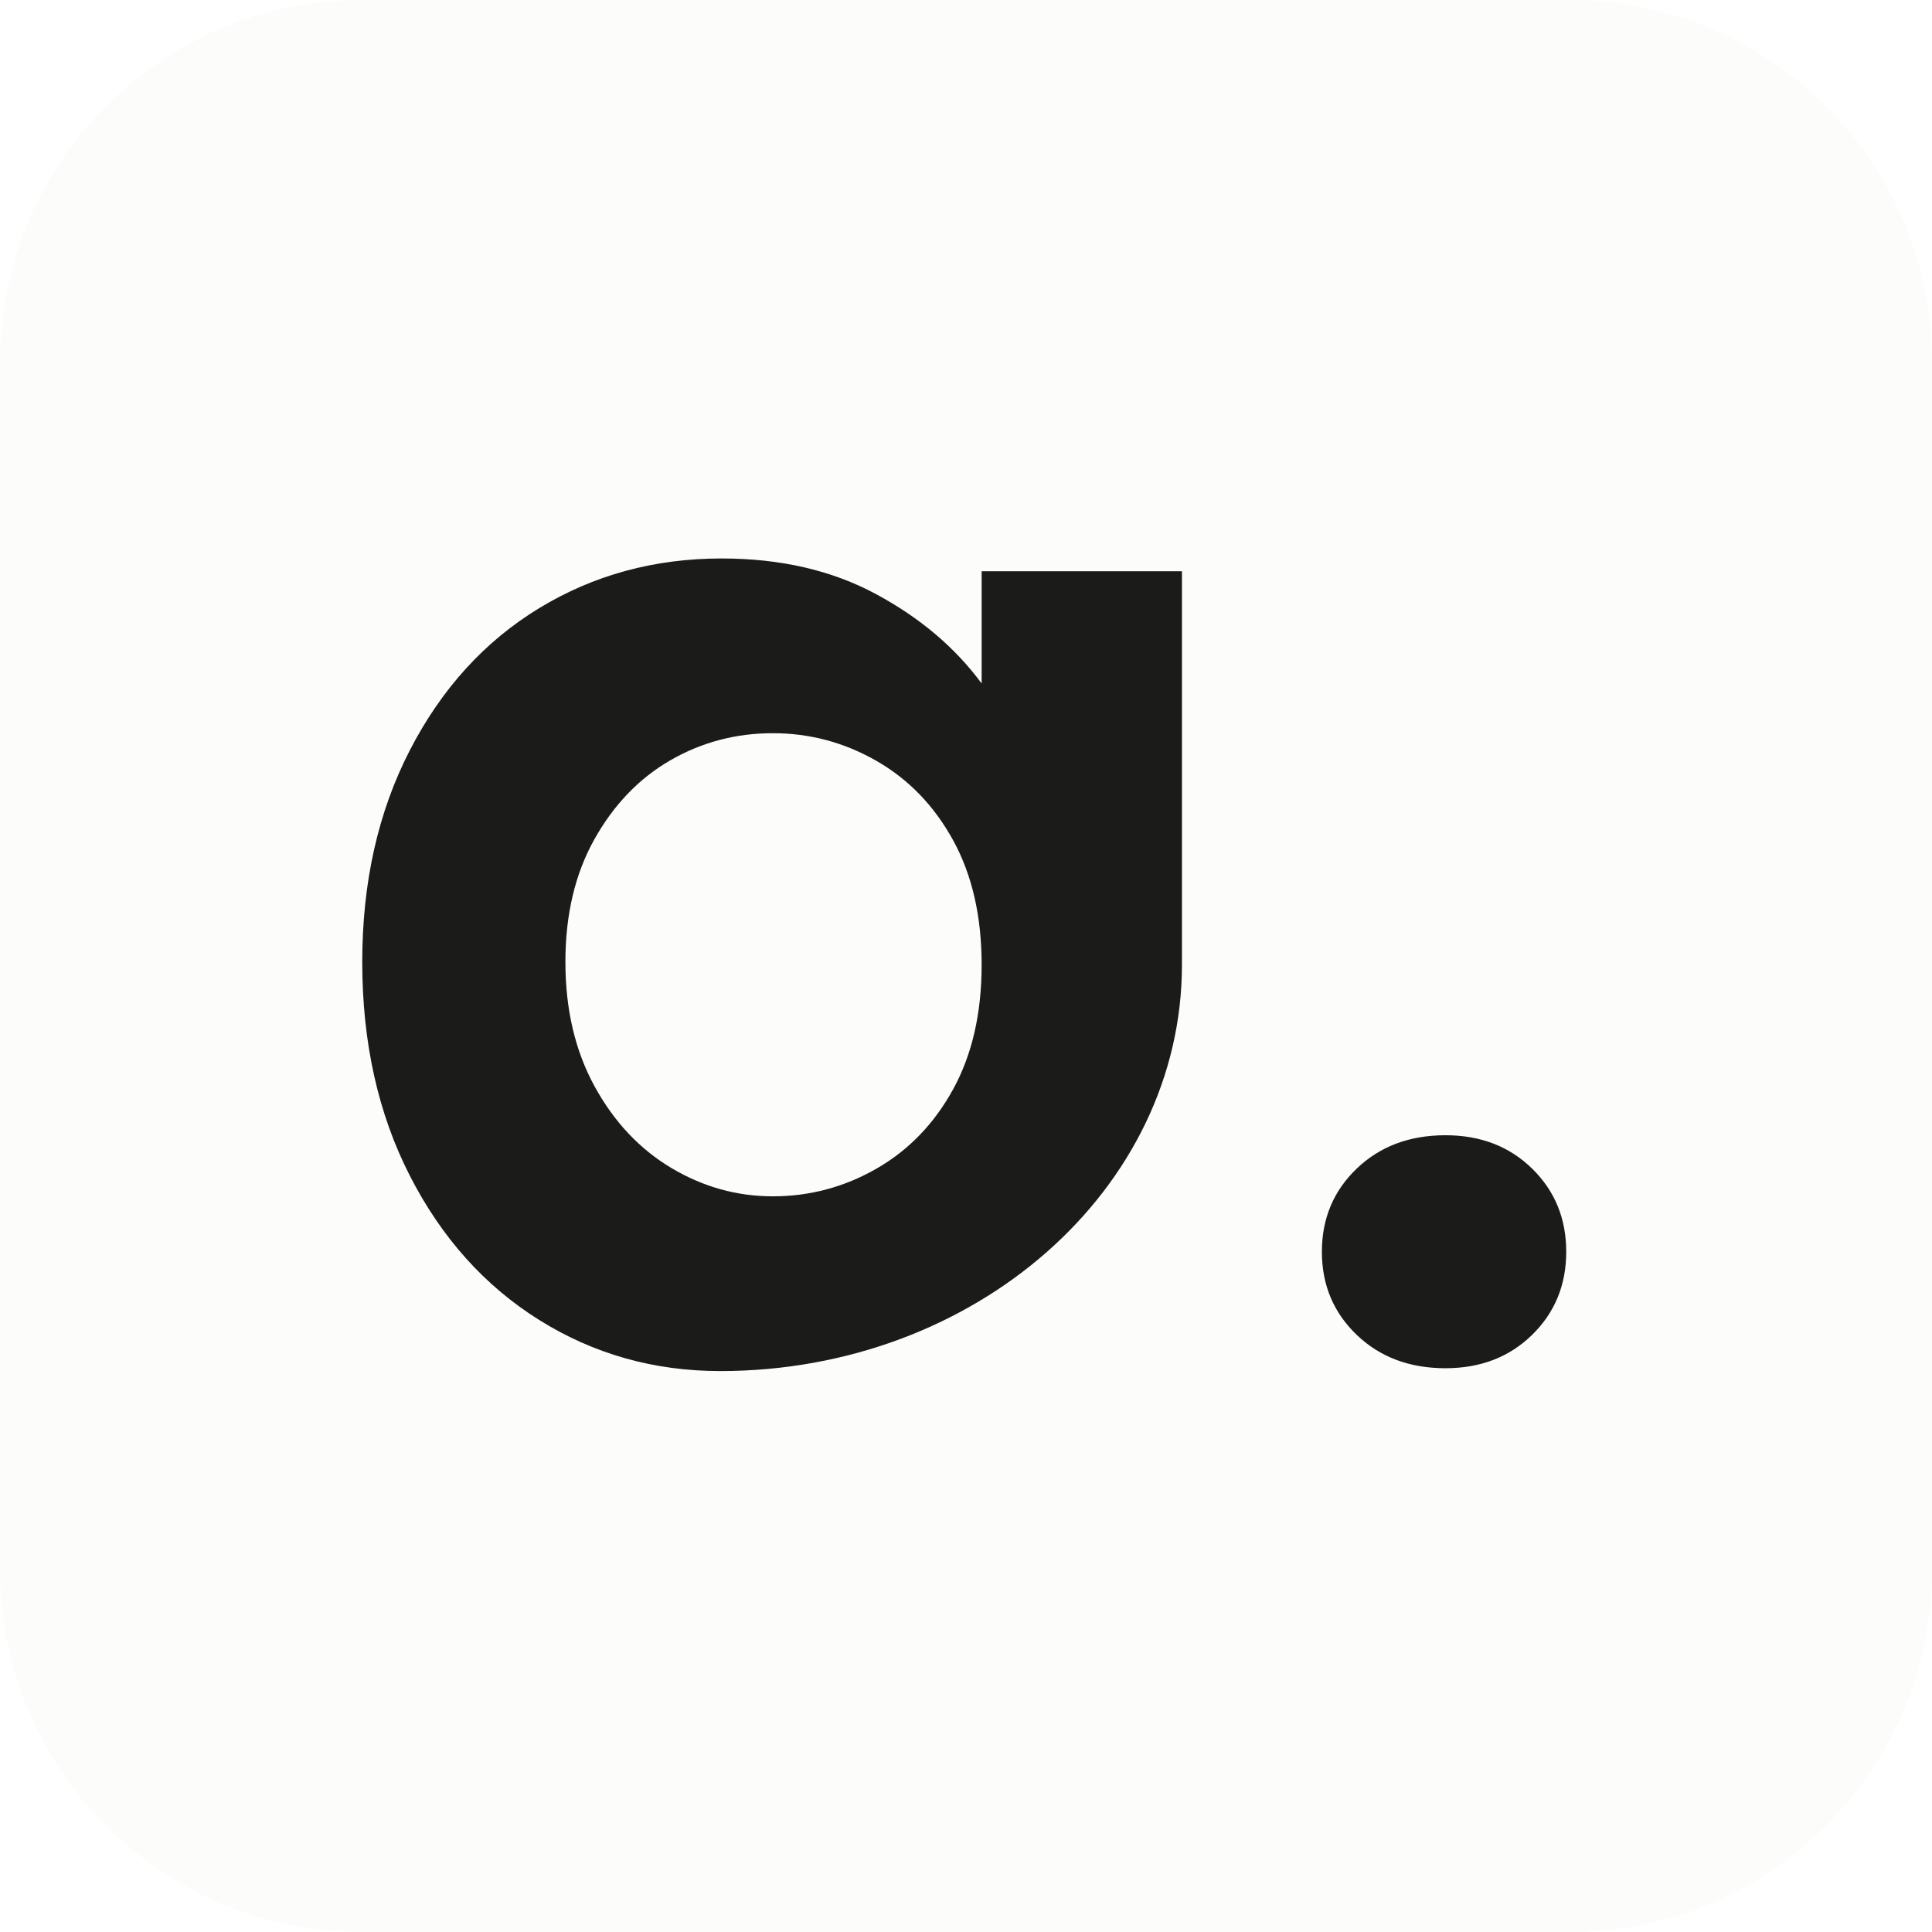
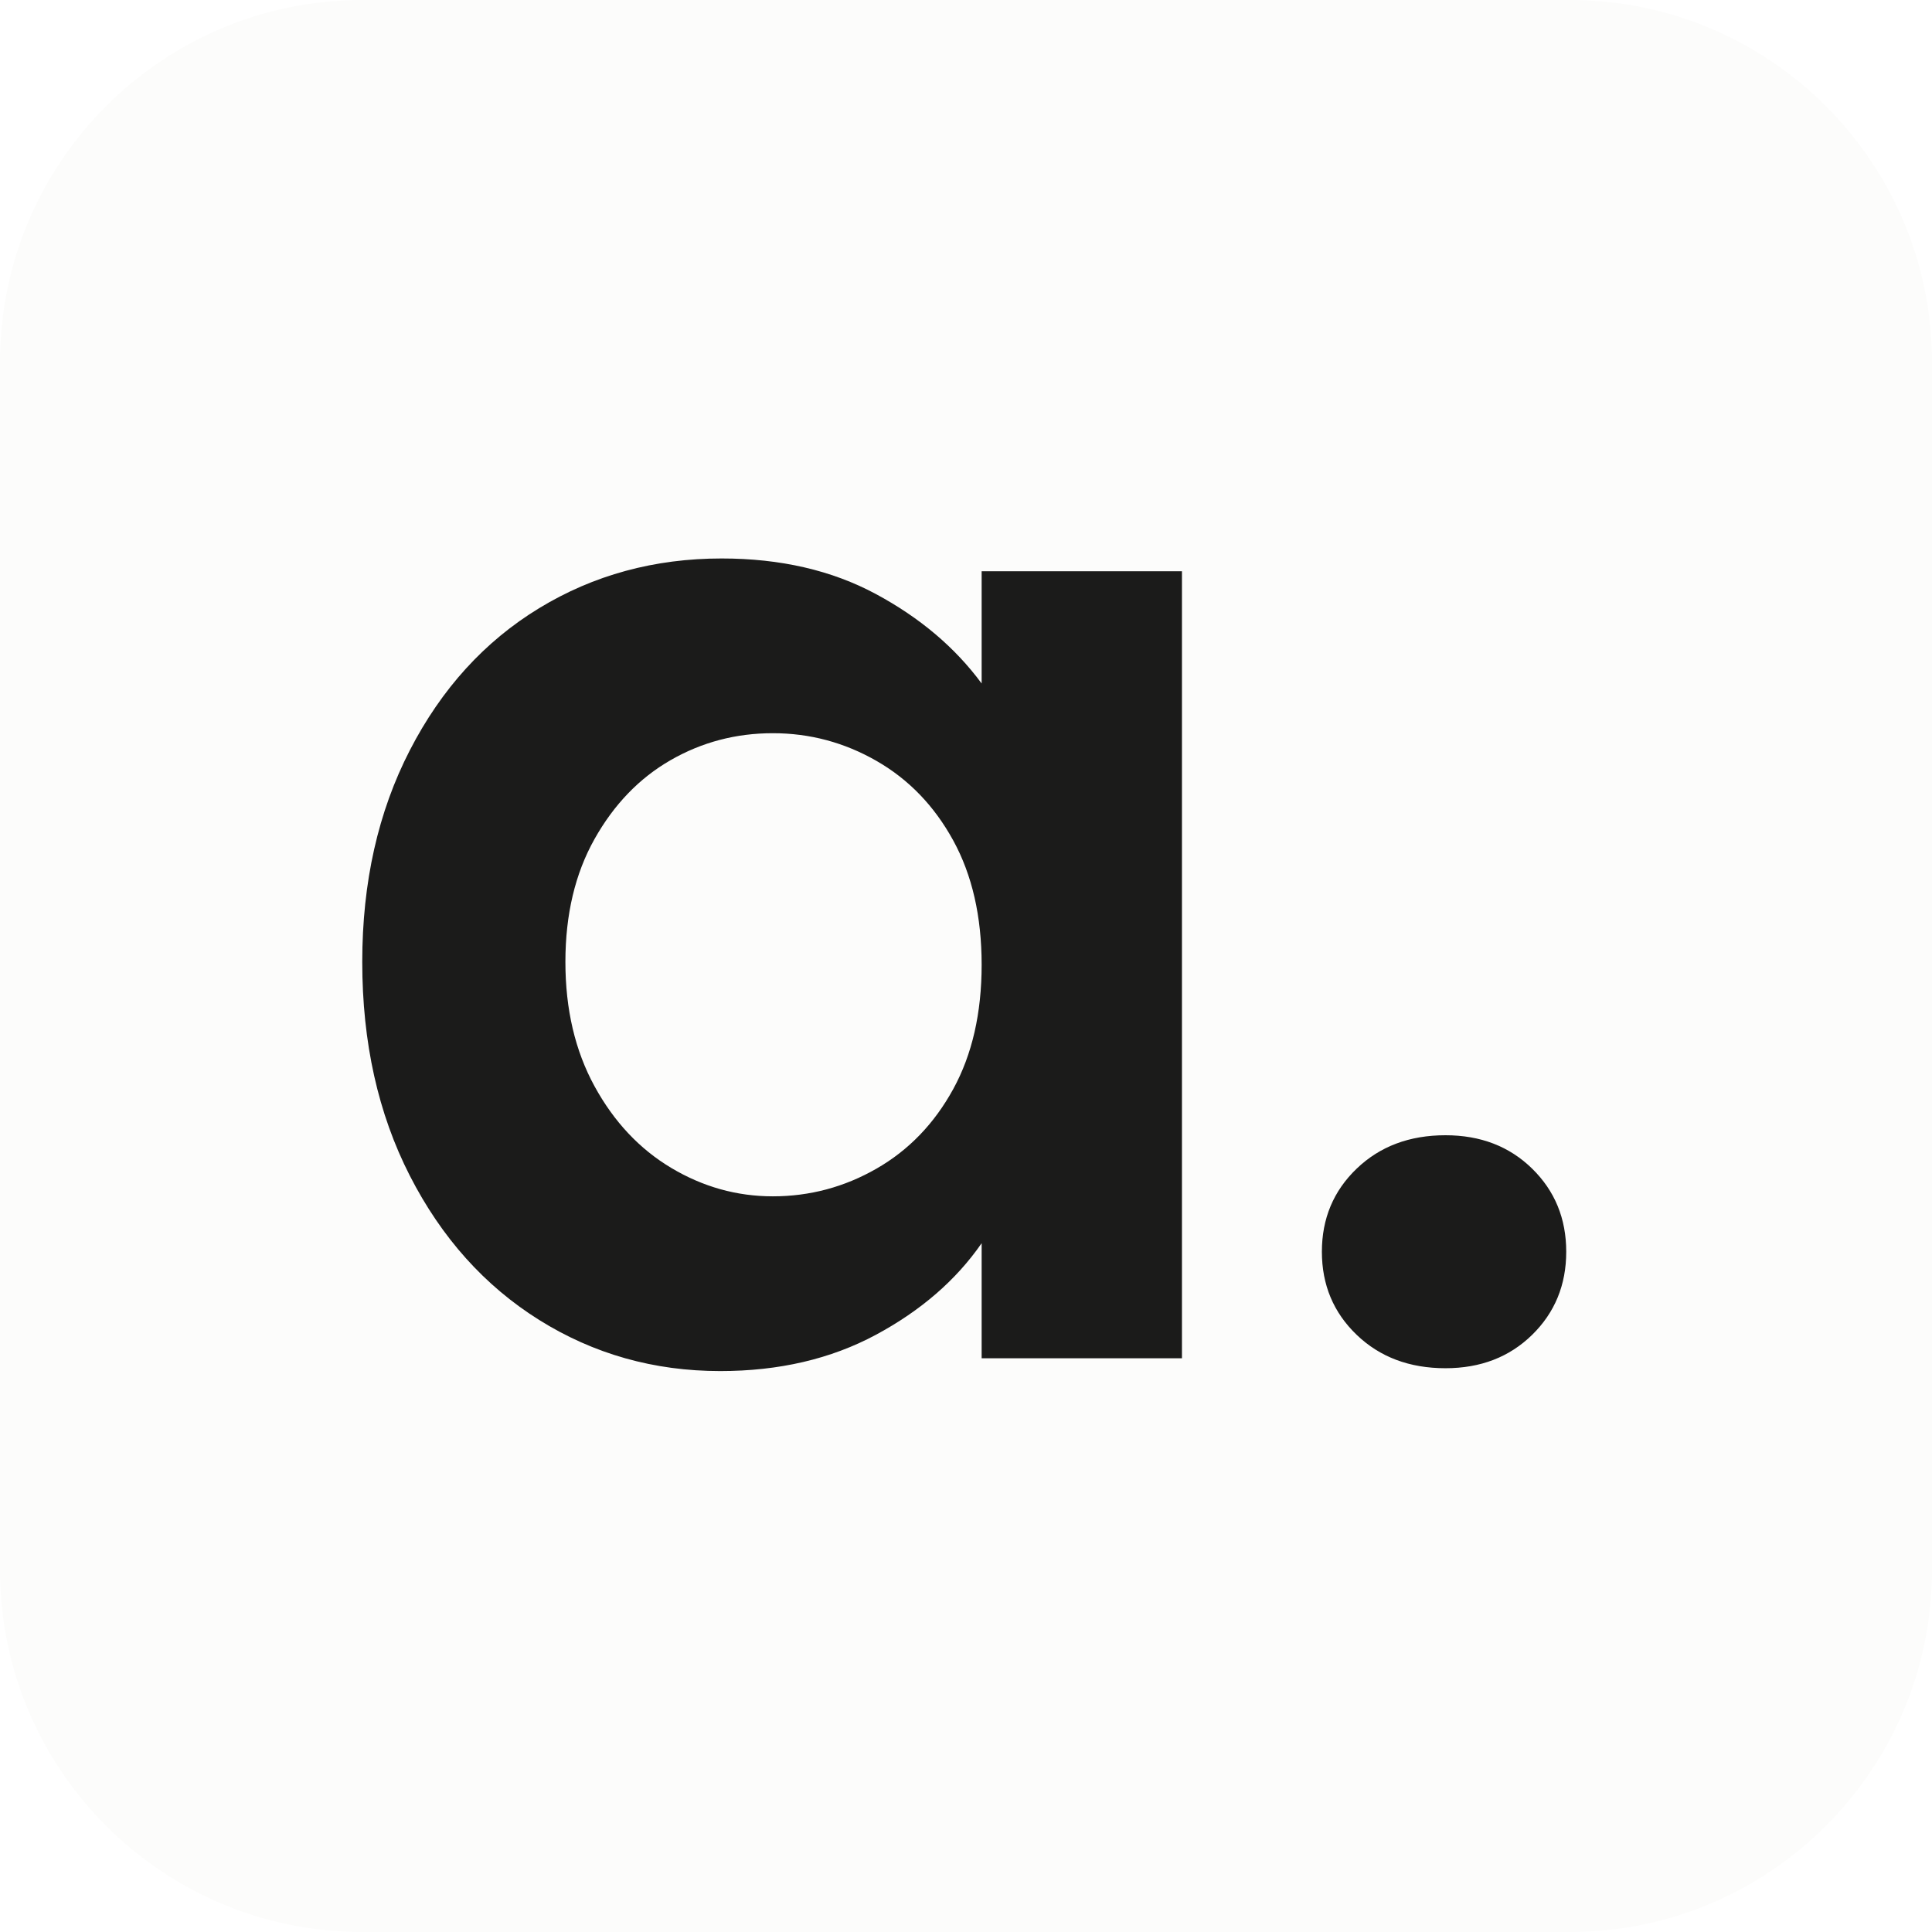
<svg xmlns="http://www.w3.org/2000/svg" viewBox="0 0 64 64">
  <rect width="64" height="64" rx="12" fill="#fcfcfb" />
-   <path fill="#1b1b1a" transform="translate(12 18.5) scale(0.2353)" d="M0 56.8Q0 40 6.7 27Q13.4 14 24.9 7Q36.4 0 50.6 0Q63 0 72.3 5Q81.6 10 87.2 17.6L87.2 1.8L115.4 1.8L115.4 57.2C115.4 88.8 86.3 114.4 50.4 114.4Q36.4 114.4 24.9 107.2Q13.4 100 6.7 86.9Q0 73.8 0 56.8M87.2 57.2Q87.2 47 83.2 39.7Q79.2 32.4 72.4 28.5Q65.6 24.6 57.8 24.6Q50 24.6 43.4 28.4Q36.8 32.2 32.7 39.5Q28.6 46.8 28.6 56.8Q28.6 66.8 32.7 74.3Q36.8 81.8 43.5 85.8Q50.2 89.8 57.8 89.8Q65.6 89.8 72.4 85.9Q79.2 82 83.2 74.7Q87.2 67.4 87.2 57.2M152.5 114Q144.9 114 140 109.3Q135.1 104.6 135.1 97.6Q135.1 90.6 140 85.9Q144.9 81.2 152.5 81.2Q159.9 81.2 164.7 85.9Q169.5 90.6 169.5 97.6Q169.5 104.6 164.7 109.3Q159.9 114 152.5 114" />
+   <path fill="#1b1b1a" transform="translate(12 18.5) scale(0.2353)" d="M0 56.8Q0 40 6.7 27Q13.4 14 24.9 7Q36.4 0 50.6 0Q63 0 72.3 5Q81.6 10 87.2 17.6L87.2 1.8L115.4 1.8L115.4 112.6L87.2 112.6L87.2 96.4Q81.8 104.2 72.3 109.3Q62.8 114.4 50.4 114.4Q36.4 114.4 24.9 107.2Q13.4 100 6.7 86.9Q0 73.8 0 56.8M87.2 57.2Q87.2 47 83.2 39.7Q79.2 32.4 72.4 28.5Q65.6 24.6 57.8 24.6Q50 24.6 43.4 28.4Q36.8 32.2 32.7 39.5Q28.6 46.8 28.6 56.8Q28.6 66.8 32.7 74.3Q36.8 81.8 43.5 85.8Q50.2 89.8 57.8 89.8Q65.6 89.8 72.4 85.9Q79.2 82 83.2 74.7Q87.2 67.4 87.2 57.2M152.5 114Q144.9 114 140 109.3Q135.1 104.6 135.1 97.6Q135.1 90.6 140 85.9Q144.9 81.2 152.5 81.2Q159.9 81.2 164.7 85.9Q169.5 90.6 169.5 97.6Q169.5 104.6 164.7 109.3Q159.9 114 152.5 114" />
</svg>
